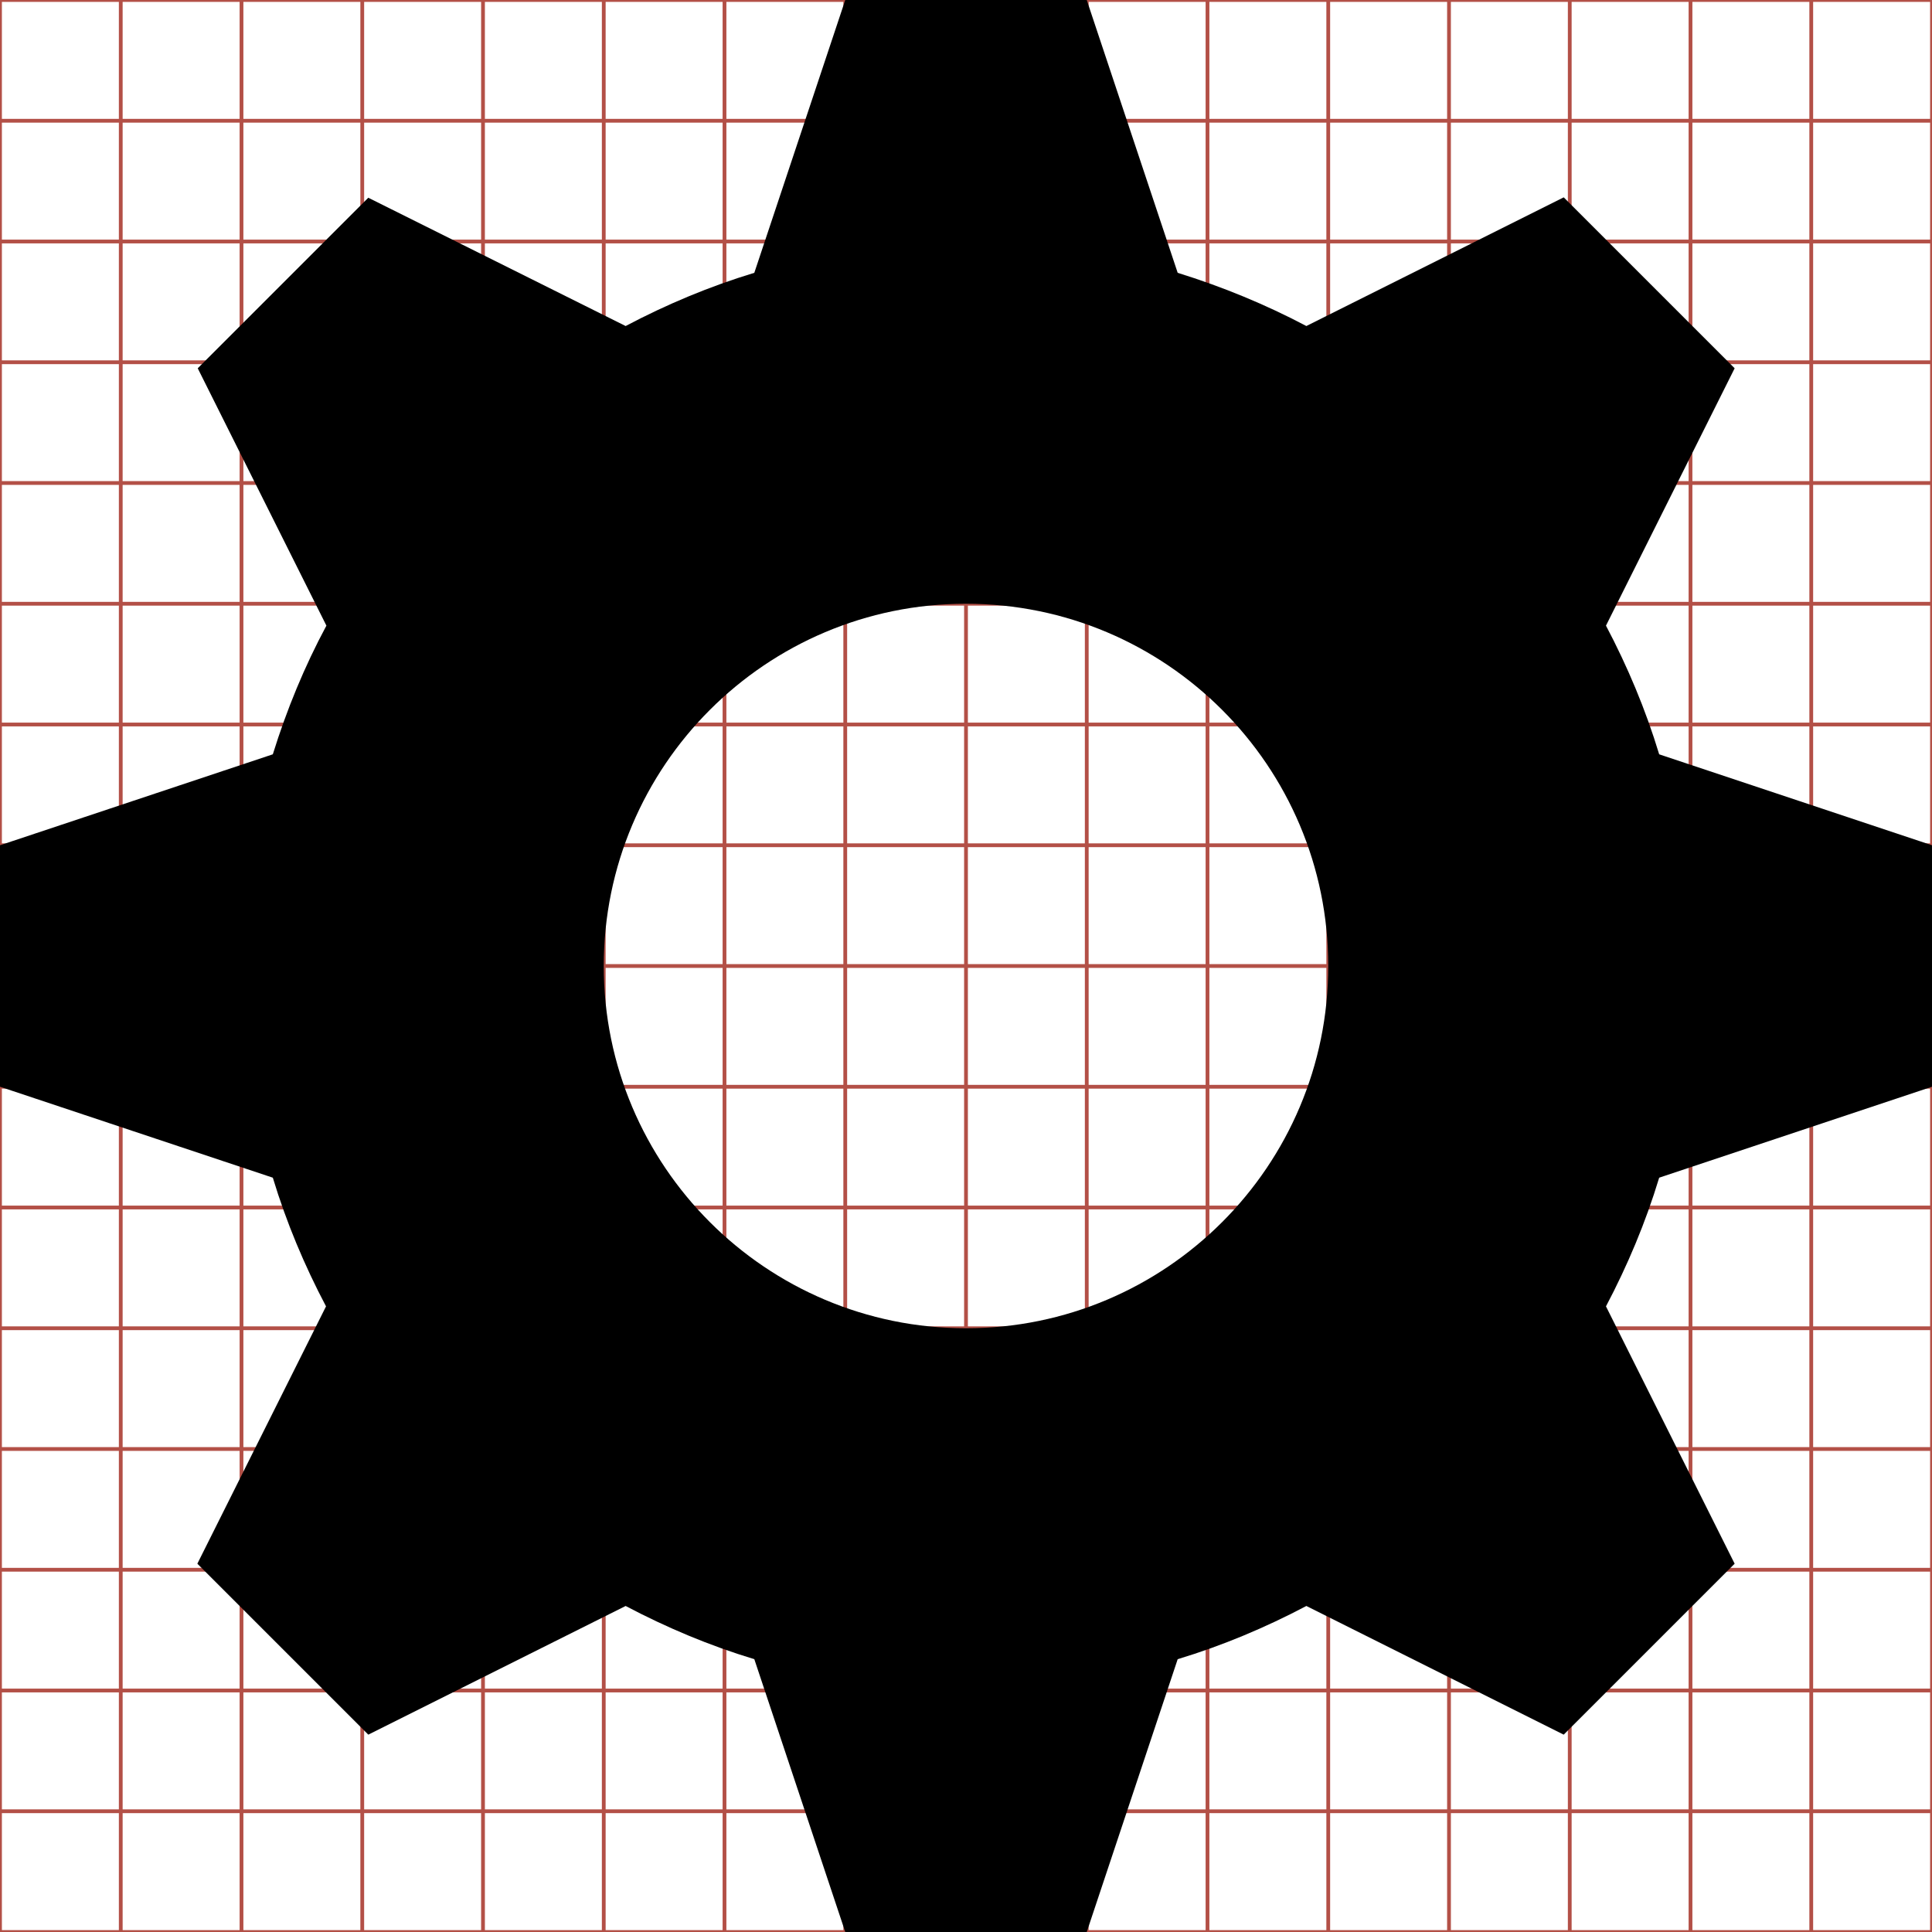
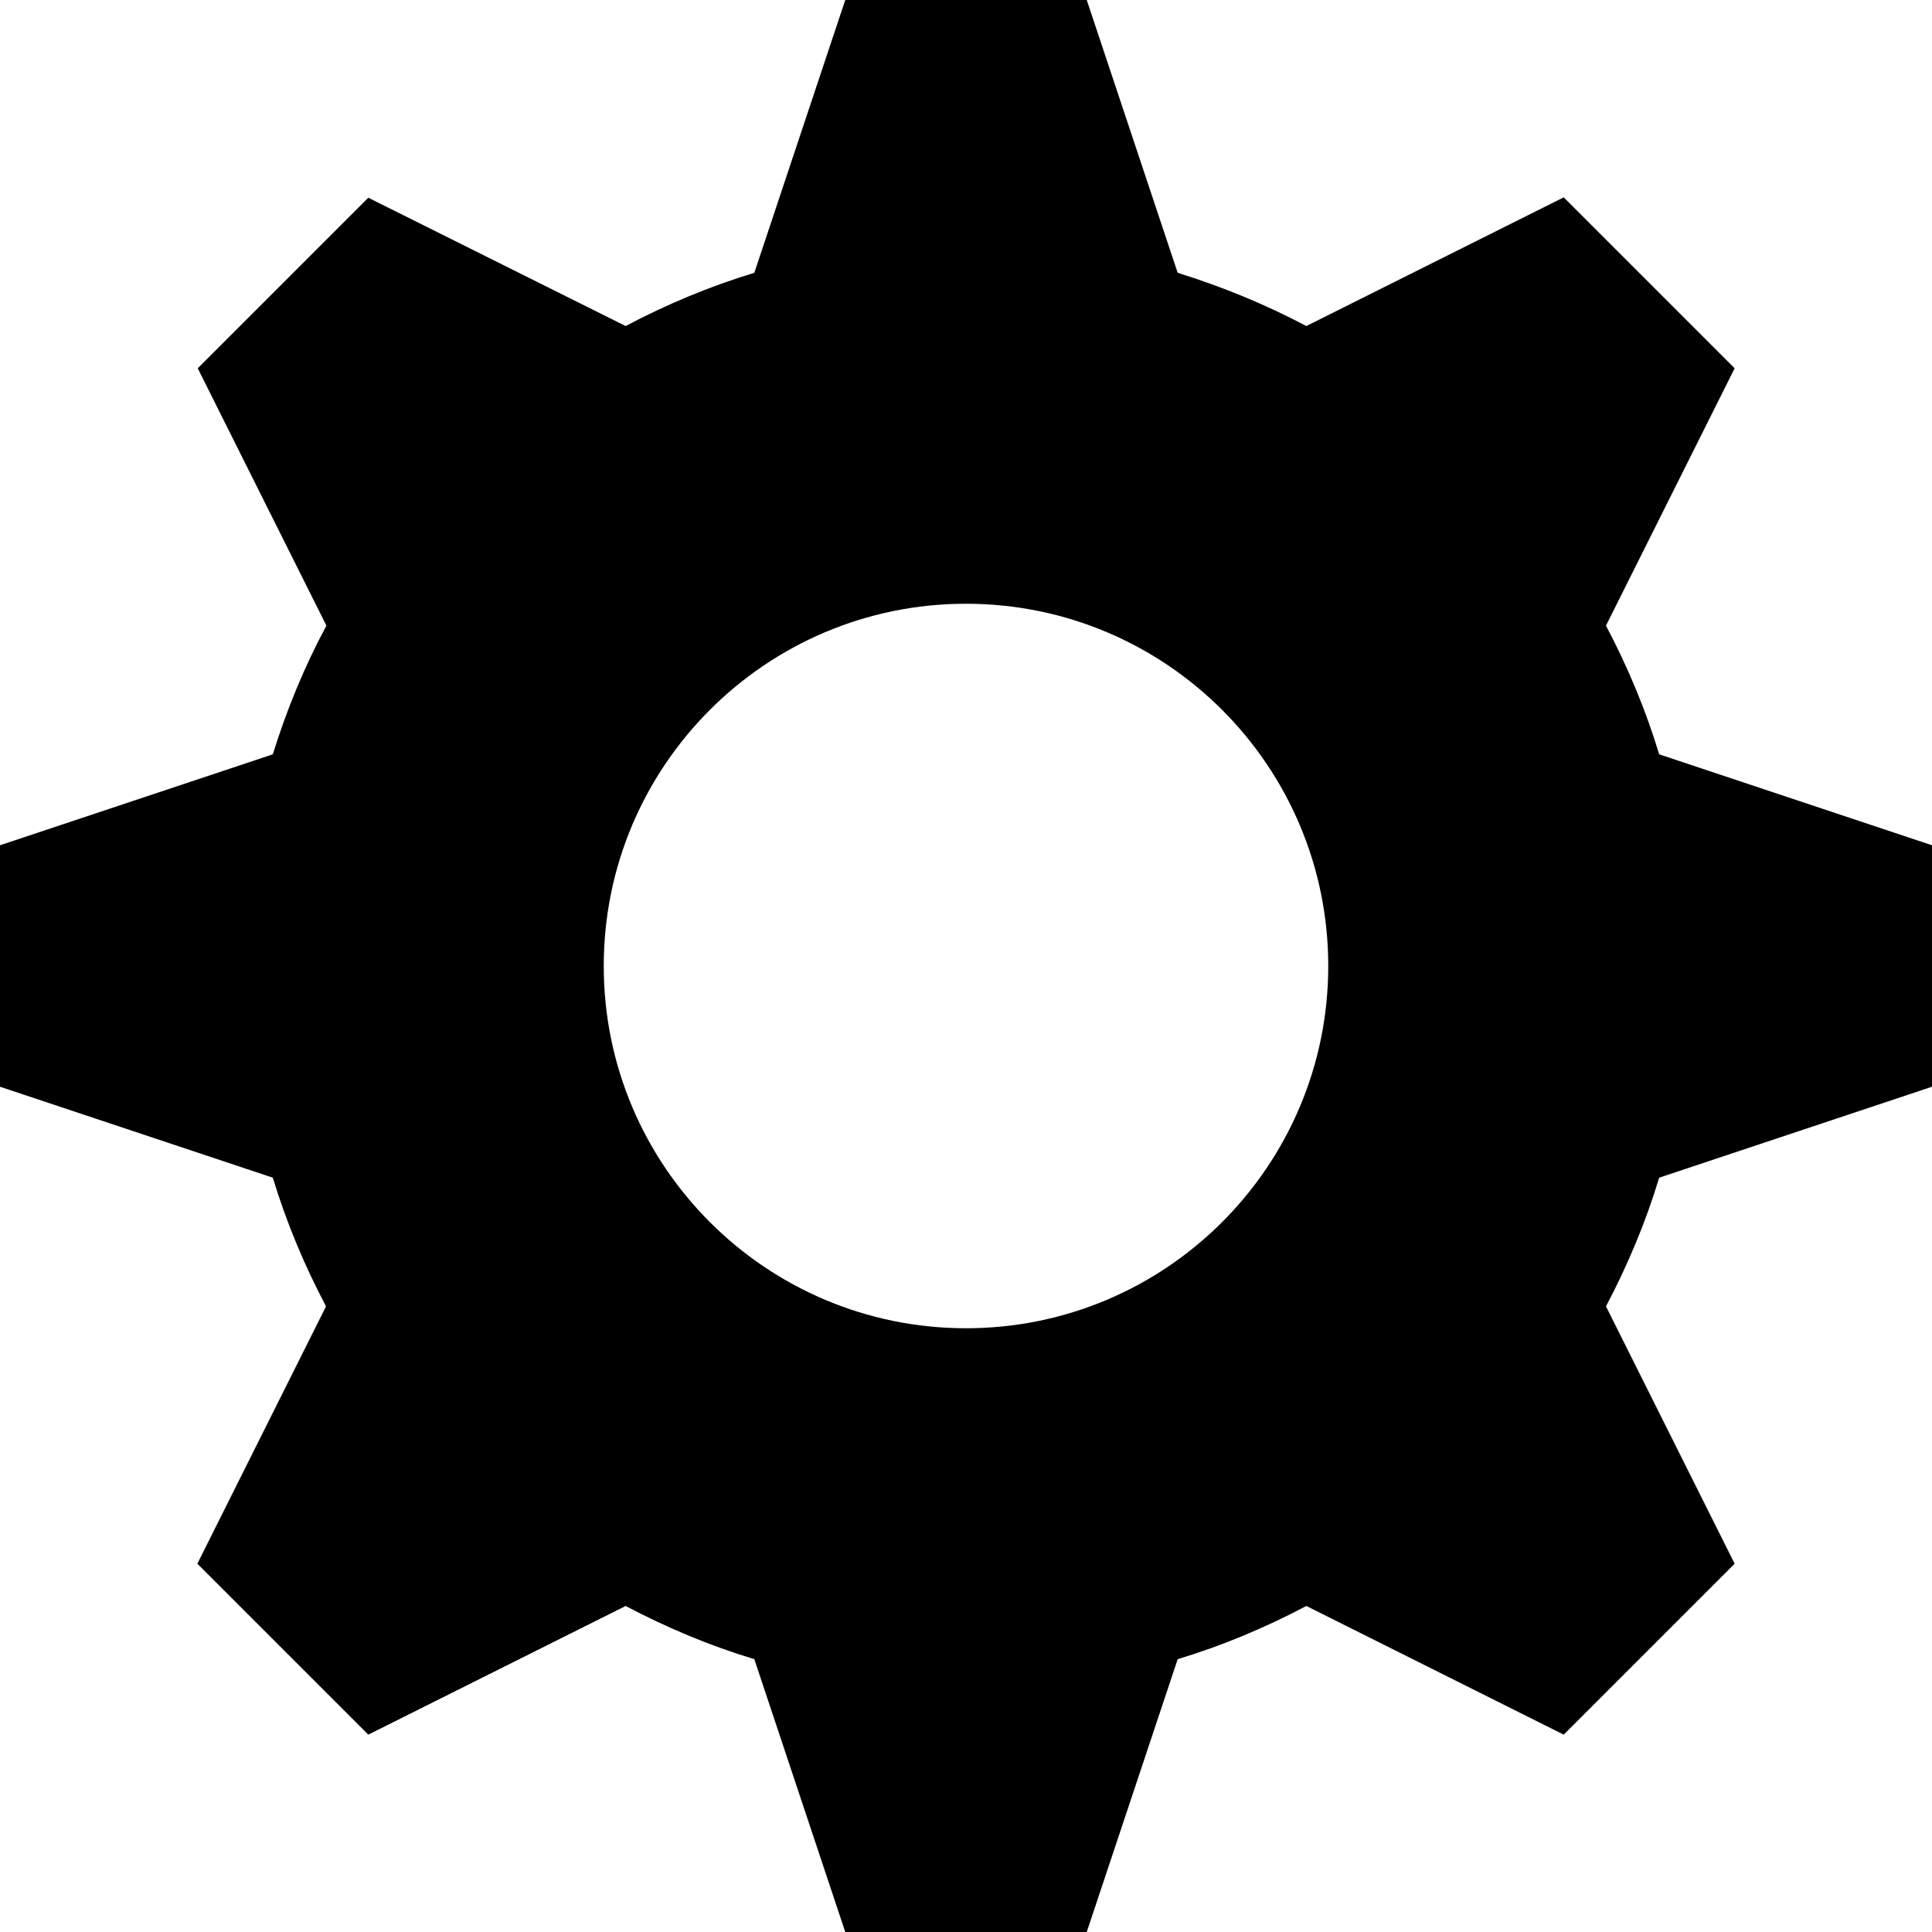
<svg xmlns="http://www.w3.org/2000/svg" version="1.1" id="Layer_1" x="0px" y="0px" width="512px" height="512px" viewBox="0 0 512 512" enable-background="new 0 0 512 512" xml:space="preserve">
-   <g id="svgGrid">
-     <line fill="none" stroke="#B35047" x1="32" y1="0" x2="32" y2="512" />
-     <line fill="none" stroke="#B35047" x1="64" y1="0" x2="64" y2="512" />
-     <line fill="none" stroke="#B35047" x1="96" y1="0" x2="96" y2="512" />
-     <line fill="none" stroke="#B35047" x1="128" y1="0" x2="128" y2="512" />
-     <line fill="none" stroke="#B35047" x1="160" y1="0" x2="160" y2="512" />
-     <line fill="none" stroke="#B35047" x1="192" y1="0" x2="192" y2="512" />
-     <line fill="none" stroke="#B35047" x1="224" y1="0" x2="224" y2="512" />
-     <line fill="none" stroke="#B35047" x1="256" y1="0" x2="256" y2="512" />
-     <line fill="none" stroke="#B35047" x1="288" y1="0" x2="288" y2="512" />
-     <line fill="none" stroke="#B35047" x1="320" y1="0" x2="320" y2="512" />
-     <line fill="none" stroke="#B35047" x1="352" y1="0" x2="352" y2="512" />
-     <line fill="none" stroke="#B35047" x1="384" y1="0" x2="384" y2="512" />
-     <line fill="none" stroke="#B35047" x1="416" y1="0" x2="416" y2="512" />
-     <line fill="none" stroke="#B35047" x1="448" y1="0" x2="448" y2="512" />
-     <line fill="none" stroke="#B35047" x1="480" y1="0" x2="480" y2="512" />
-     <line fill="none" stroke="#B35047" x1="0" y1="32" x2="512" y2="32" />
-     <line fill="none" stroke="#B35047" x1="0" y1="64" x2="512" y2="64" />
-     <line fill="none" stroke="#B35047" x1="0" y1="96" x2="512" y2="96" />
-     <line fill="none" stroke="#B35047" x1="0" y1="128" x2="512" y2="128" />
-     <line fill="none" stroke="#B35047" x1="0" y1="160" x2="512" y2="160" />
-     <line fill="none" stroke="#B35047" x1="0" y1="192" x2="512" y2="192" />
-     <line fill="none" stroke="#B35047" x1="0" y1="224" x2="512" y2="224" />
-     <line fill="none" stroke="#B35047" x1="0" y1="256" x2="512" y2="256" />
-     <line fill="none" stroke="#B35047" x1="0" y1="288" x2="512" y2="288" />
-     <line fill="none" stroke="#B35047" x1="0" y1="320" x2="512" y2="320" />
-     <line fill="none" stroke="#B35047" x1="0" y1="352" x2="512" y2="352" />
-     <line fill="none" stroke="#B35047" x1="0" y1="384" x2="512" y2="384" />
-     <line fill="none" stroke="#B35047" x1="0" y1="416" x2="512" y2="416" />
-     <line fill="none" stroke="#B35047" x1="0" y1="448" x2="512" y2="448" />
-     <line fill="none" stroke="#B35047" x1="0" y1="480" x2="512" y2="480" />
-     <rect fill="none" stroke="#B35047" width="512" height="512" />
-   </g>
  <path d="M512,288v-64l-72.3-24.1c-3.6-11.9-8.4-23.3-14.1-34.1l34.1-68.2l-45.3-45.3l-68.2,34.1C335.4,80.7,324,76,312.1,72.3L288,0  h-64l-24.1,72.3c-11.9,3.6-23.3,8.4-34.1,14.1L97.6,52.4L52.4,97.6l34.1,68.2C80.7,176.6,76,188,72.3,199.9L0,224v64l72.3,24.1  c3.6,11.9,8.4,23.3,14.1,34.1l-34.1,68.2l45.3,45.3l68.2-34.1c10.8,5.7,22.2,10.5,34.1,14.1L224,512h64l24.1-72.3  c11.9-3.6,23.3-8.4,34.1-14.1l68.2,34.1l45.3-45.3l-34.1-68.2c5.7-10.8,10.5-22.2,14.1-34.1L512,288z M256,352c-53,0-96-43-96-96  s43-96,96-96s96,43,96,96S309,352,256,352z" />
</svg>
